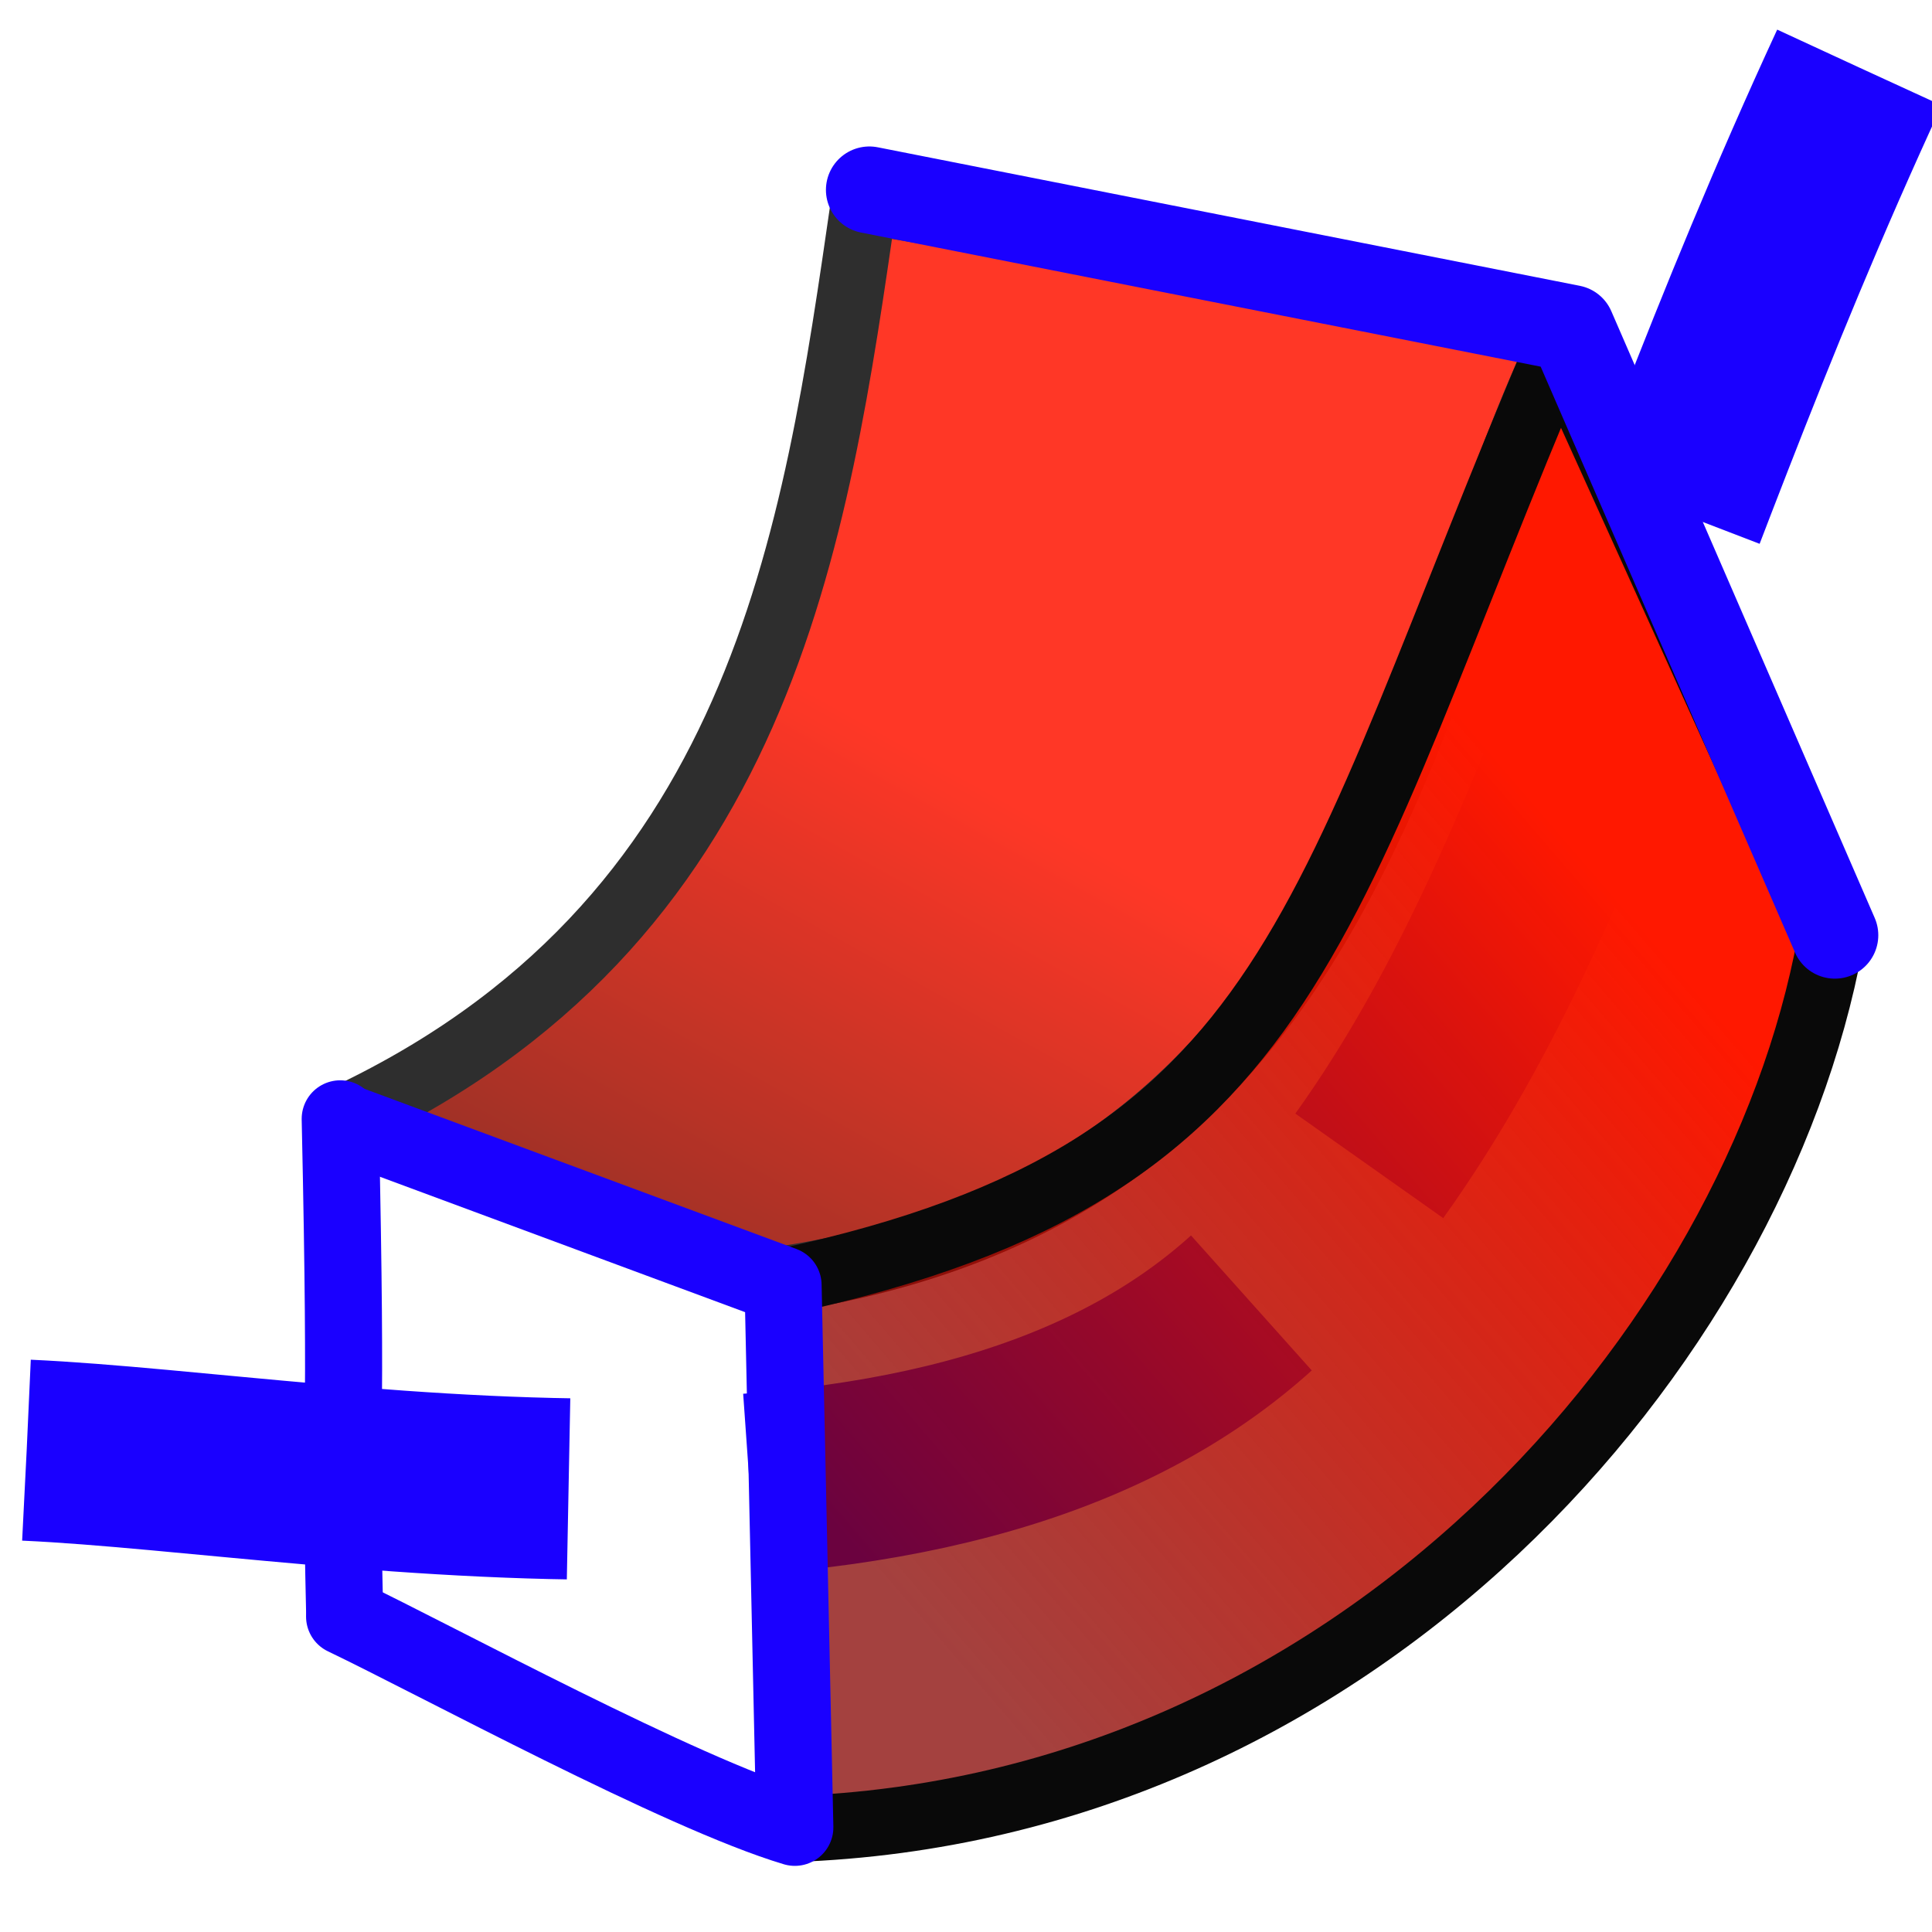
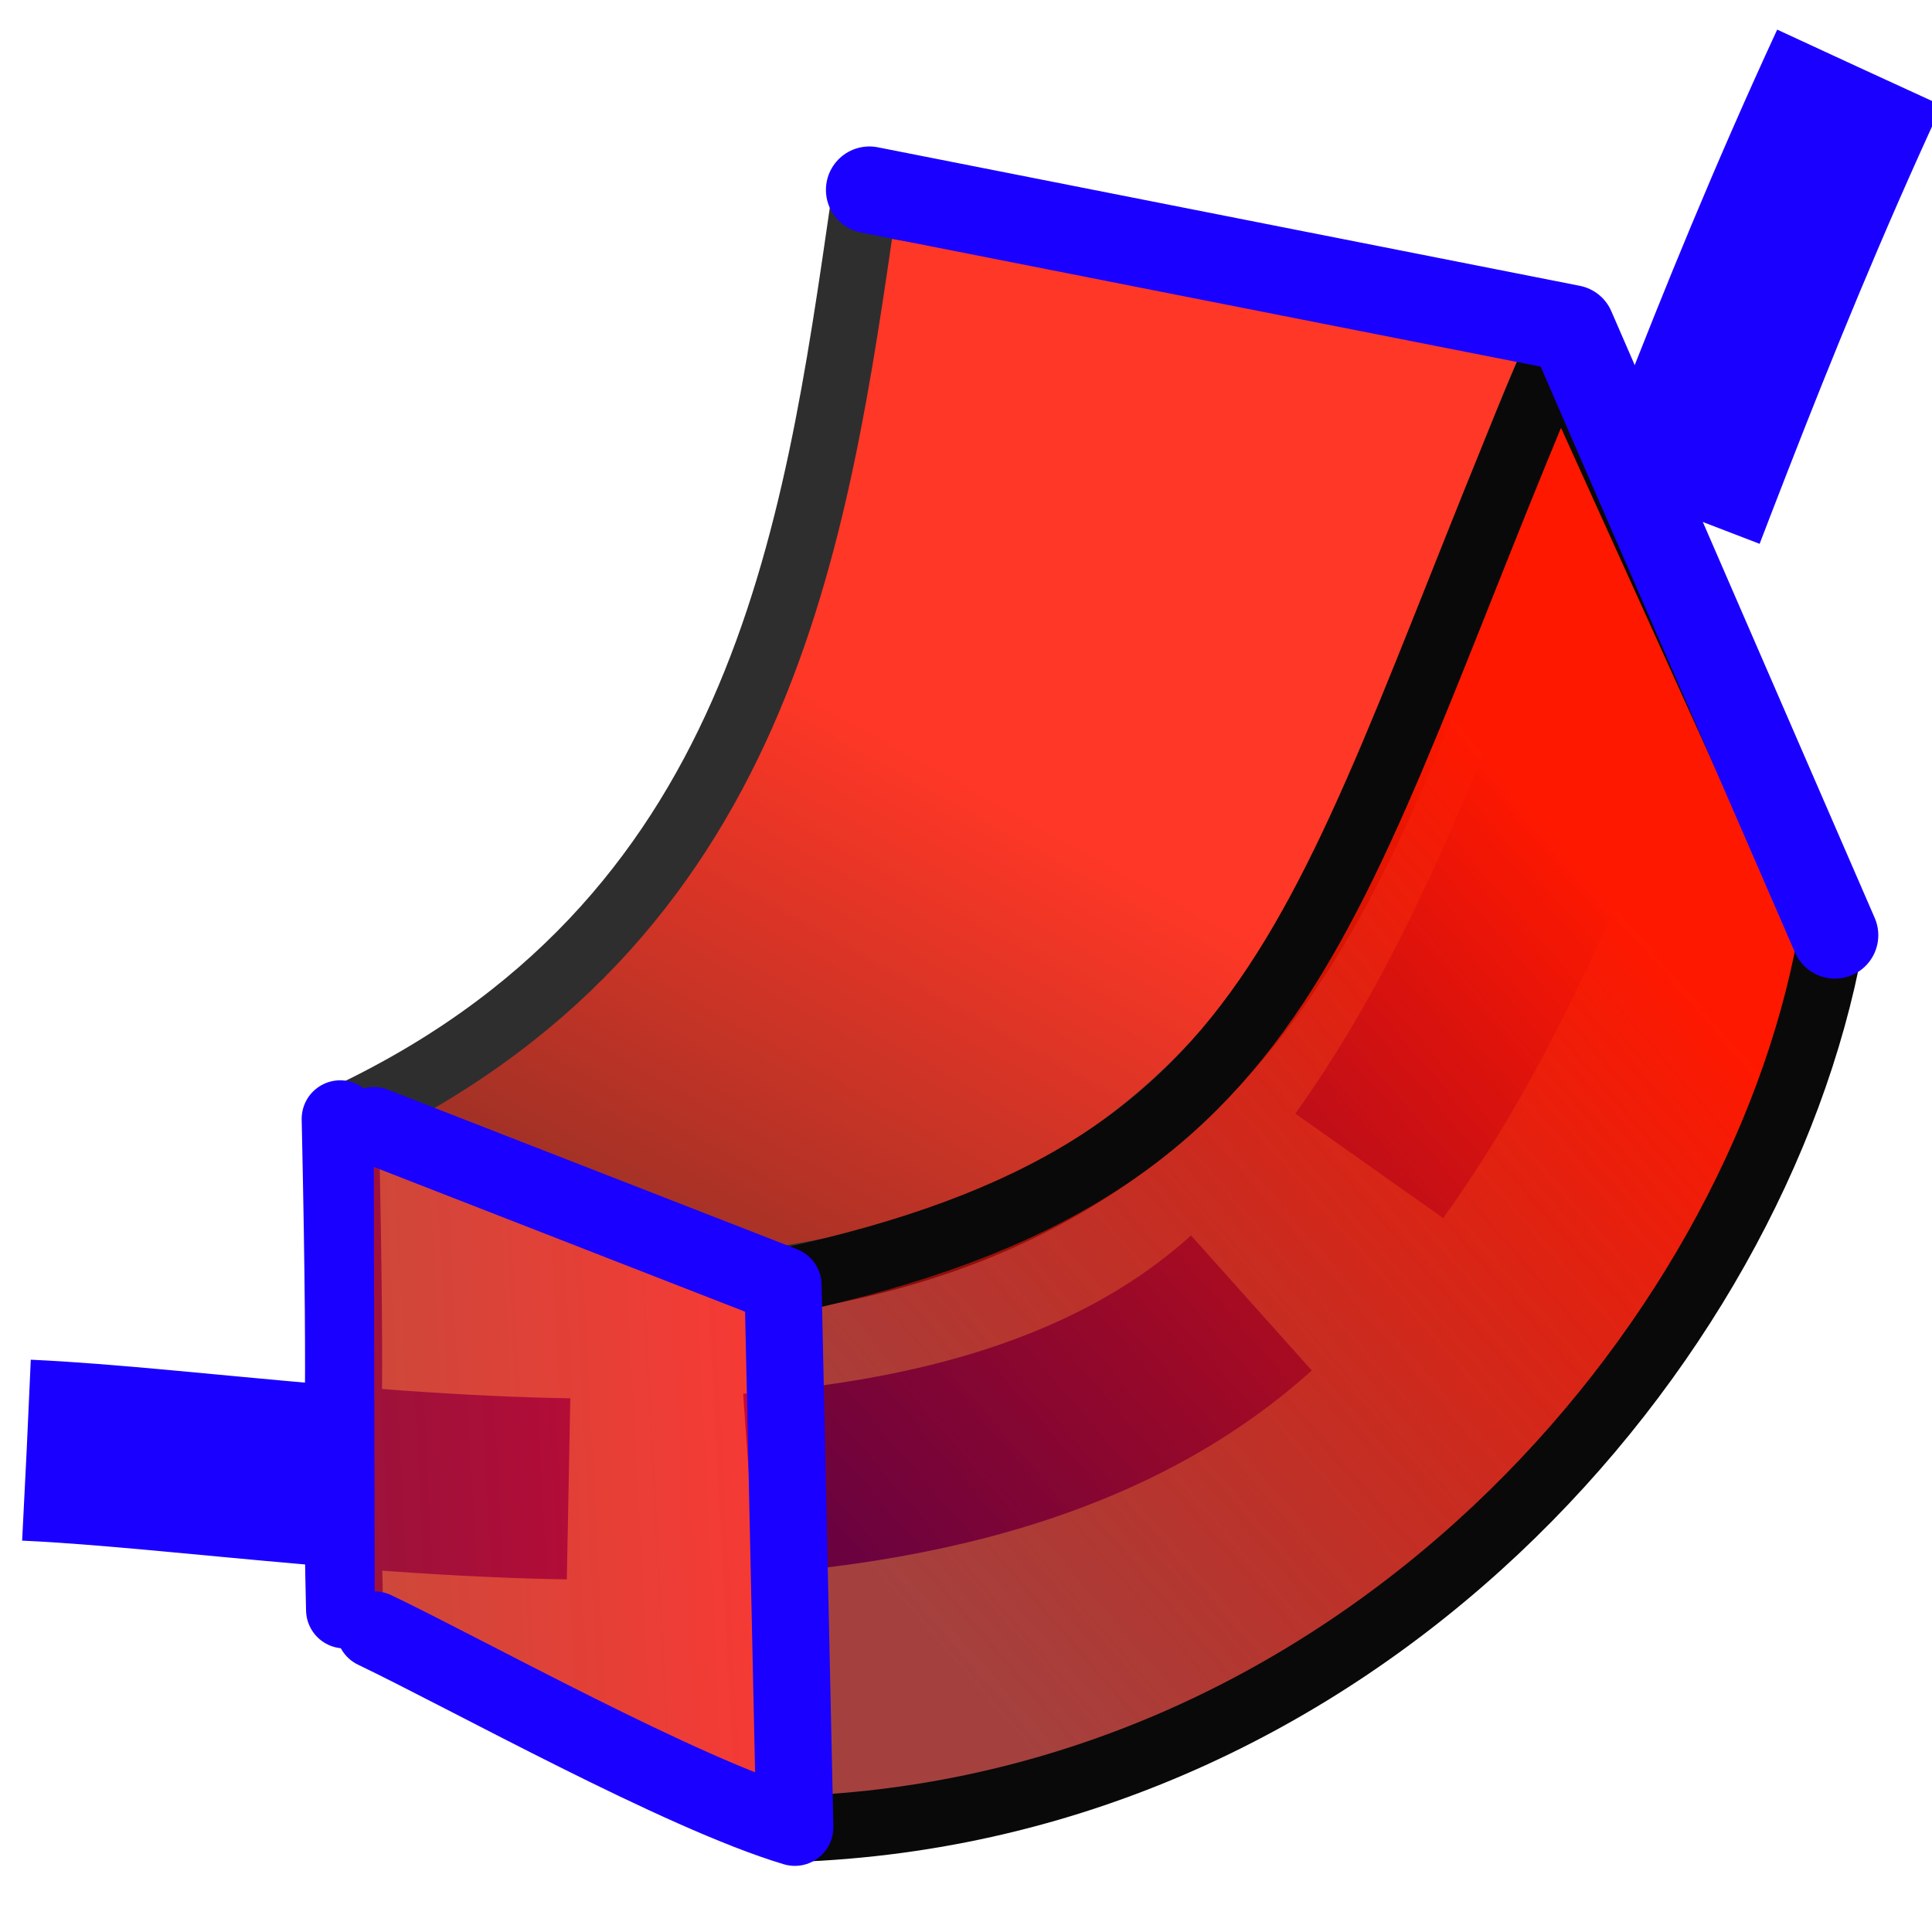
<svg xmlns="http://www.w3.org/2000/svg" xmlns:ns1="http://www.openswatchbook.org/uri/2009/osb" xmlns:xlink="http://www.w3.org/1999/xlink" width="64px" height="64px" id="svg3364" version="1.1">
  <defs id="defs3366">
+     <linearGradient id="linearGradient4187">
+       <stop id="stop4189" offset="0" style="stop-color:#9e2009;stop-opacity:0.783" />
+       <stop id="stop4191" offset="1" style="stop-color:#ff0500;stop-opacity:0.801" />
+     </linearGradient>
    <linearGradient ns1:paint="gradient" id="linearGradient4178">
      <stop style="stop-color:#860300;stop-opacity:0.753" offset="0" id="stop4180" />
      <stop style="stop-color:#ff1800;stop-opacity:1" offset="1" id="stop4182" />
    </linearGradient>
    <linearGradient id="linearGradient4166">
      <stop style="stop-color:#2d0700;stop-opacity:1" offset="0" id="stop4168" />
      <stop style="stop-color:#ff1400;stop-opacity:1" offset="1" id="stop4170" />
    </linearGradient>
    <linearGradient id="linearGradient4513" ns1:paint="solid">
      <stop style="stop-color:#ff0900;stop-opacity:1;" offset="0" id="stop4515" />
    </linearGradient>
    <marker orient="auto" refY="0.0" refX="0.0" id="Arrow2Lstart" style="overflow:visible">
      <path id="path3909" style="fill-rule:evenodd;stroke-width:0.625;stroke-linejoin:round" d="M 8.719,4.034 L -2.207,0.016 L 8.719,-4.002 C 6.973,-1.63 6.983,1.616 8.719,4.034 z " transform="scale(1.1) translate(1,0)" />
    </marker>
    <linearGradient id="linearGradient3864" ns1:paint="gradient">
      <stop id="stop3866" offset="0" style="stop-color:#71b2f8;stop-opacity:0.443;" />
      <stop id="stop3868" offset="1" style="stop-color:#002795;stop-opacity:1;" />
    </linearGradient>
    <radialGradient xlink:href="#linearGradient3864" id="radialGradient2571" gradientUnits="userSpaceOnUse" cx="342.583" cy="27.257" fx="342.583" fy="27.257" r="19.571" gradientTransform="matrix(1.625841,0.5434973,-8.8819886e-2,0.2656996,-215.0241,-170.9019)" />
    <radialGradient xlink:href="#linearGradient3593" id="radialGradient3352" gradientUnits="userSpaceOnUse" cx="345.284" cy="15.561" fx="345.284" fy="15.561" r="19.571" gradientTransform="translate(-0.1767767,-2.65165)" />
    <linearGradient id="linearGradient3593">
      <stop style="stop-color:#c8e0f9;stop-opacity:1;" offset="0" id="stop3595" />
      <stop style="stop-color:#637dca;stop-opacity:1;" offset="1" id="stop3597" />
    </linearGradient>
    <radialGradient xlink:href="#linearGradient3593" id="radialGradient3354" gradientUnits="userSpaceOnUse" cx="330.638" cy="39.963" fx="330.638" fy="39.963" r="19.571" gradientTransform="translate(-0.1767767,-2.65165)" />
    <radialGradient xlink:href="#linearGradient3864" id="radialGradient3369" gradientUnits="userSpaceOnUse" gradientTransform="matrix(1.625841,0.5434973,-8.8819886e-2,0.2656996,-461.8107,-173.0627)" cx="342.583" cy="27.257" fx="342.583" fy="27.257" r="19.571" />
    <linearGradient xlink:href="#linearGradient4178" id="linearGradient3828" x1="27.458" y1="43.226" x2="49.506" y2="24.62" gradientUnits="userSpaceOnUse" gradientTransform="matrix(1.163079,0,0,1.139634,-2.516598,3.415141)" />
    <linearGradient xlink:href="#linearGradient3864-1" id="linearGradient3828-2" x1="20.383" y1="32.634" x2="52.727" y2="32.634" gradientUnits="userSpaceOnUse" />
    <linearGradient id="linearGradient3864-1">
      <stop id="stop3866-6" offset="0" style="stop-color:#71b2f8;stop-opacity:1;" />
      <stop id="stop3868-7" offset="1" style="stop-color:#002795;stop-opacity:1;" />
    </linearGradient>
    <linearGradient gradientTransform="matrix(1.163079,0,0,1.139634,-26.25599,14.32278)" y2="9.937" x2="49.863" y1="36.336" x1="34.892" gradientUnits="userSpaceOnUse" id="linearGradient3845" xlink:href="#linearGradient4166" />
+     <linearGradient xlink:href="#linearGradient4187" id="linearGradient4179" x1="4.315" y1="50.072" x2="27.606" y2="48.85" gradientUnits="userSpaceOnUse" />
  </defs>
  <g id="layer1">
    <path style="opacity:0.85;fill:url(#linearGradient3845);fill-opacity:1;stroke:#090909;stroke-width:2.187;stroke-linecap:butt;stroke-linejoin:round;stroke-miterlimit:4;stroke-opacity:1;stroke-dasharray:none" d="m 11.202,37.131 c 0.252,-0.071 10.905,3.842 14.378,5.297 C 45.317,39.629 46.266,22.51 52.096,10.582 L 28.627,6.653 c -1.621,11.175 -3.335,23.984 -17.426,30.478 z" id="path3820-1" />
    <path style="fill:none;stroke:#1a00ff;stroke-width:2.553;stroke-linecap:round;stroke-linejoin:bevel;stroke-miterlimit:4;stroke-opacity:1;stroke-dasharray:none;stroke-dashoffset:0;marker:none;visibility:visible;display:inline;overflow:visible;enable-background:accumulate" d="m 11.415,53.329 c -0.163,-6.916 0.103,-4.923 -0.145,-16.266" id="path3918-3" />
    <path style="fill:none;stroke:#1a00ff;stroke-width:6;stroke-linecap:butt;stroke-linejoin:miter;stroke-miterlimit:30.3;stroke-opacity:1;stroke-dasharray:18, 6;stroke-dashoffset:0;marker-start:none" d="M 0.884,48.039 C 11.331,48.513 32.686,53.004 42.745,41.872 51.278,32.43 53.497,19.759 61.595,2.24" id="path3885" />
    <path style="fill:url(#linearGradient3828);fill-opacity:1;fill-rule:nonzero;stroke:#090909;stroke-width:2.187;stroke-linecap:butt;stroke-linejoin:round;stroke-miterlimit:4;stroke-opacity:1;stroke-dasharray:none" d="m 26.04,42.436 0.226,18.152 C 44.979,59.943 58.16,44.64 60.629,31.212 L 51.672,11.437 C 43.638,30.278 43.168,38.742 26.04,42.436 z" id="path3820" />
    <path style="fill:none;stroke:#1a00ff;stroke-width:2.878;stroke-linecap:round;stroke-linejoin:round;stroke-miterlimit:4;stroke-opacity:1;stroke-dasharray:none" d="m 28.799,6.291 23.257,4.589 8.726,20.1" id="path3864" />
-     <path style="fill:none;stroke:#1a00ff;stroke-width:2.553;stroke-linecap:round;stroke-linejoin:round;stroke-miterlimit:4;stroke-opacity:1;stroke-dasharray:none;stroke-dashoffset:0;marker:none;visibility:visible;display:inline;overflow:visible;enable-background:accumulate" d="m 11.381,37.174 14.559,5.398 0.39,17.961 C 22.55,59.403 14.498,55.027 11.415,53.551" id="path3918-3-1" />
+     <path style="display:inline;overflow:visible;visibility:visible;fill:url(#linearGradient4179);fill-opacity:1;stroke:#1a00ff;stroke-width:2.553;stroke-linecap:round;stroke-linejoin:round;stroke-miterlimit:4;stroke-dasharray:none;stroke-dashoffset:0;stroke-opacity:1;marker:none;enable-background:accumulate" d="m 12.38,37.285 13.56,5.287 0.39,17.961 C 22.55,59.403 15.497,55.471 12.414,53.995" id="path3918-3-1" />
  </g>
</svg>
